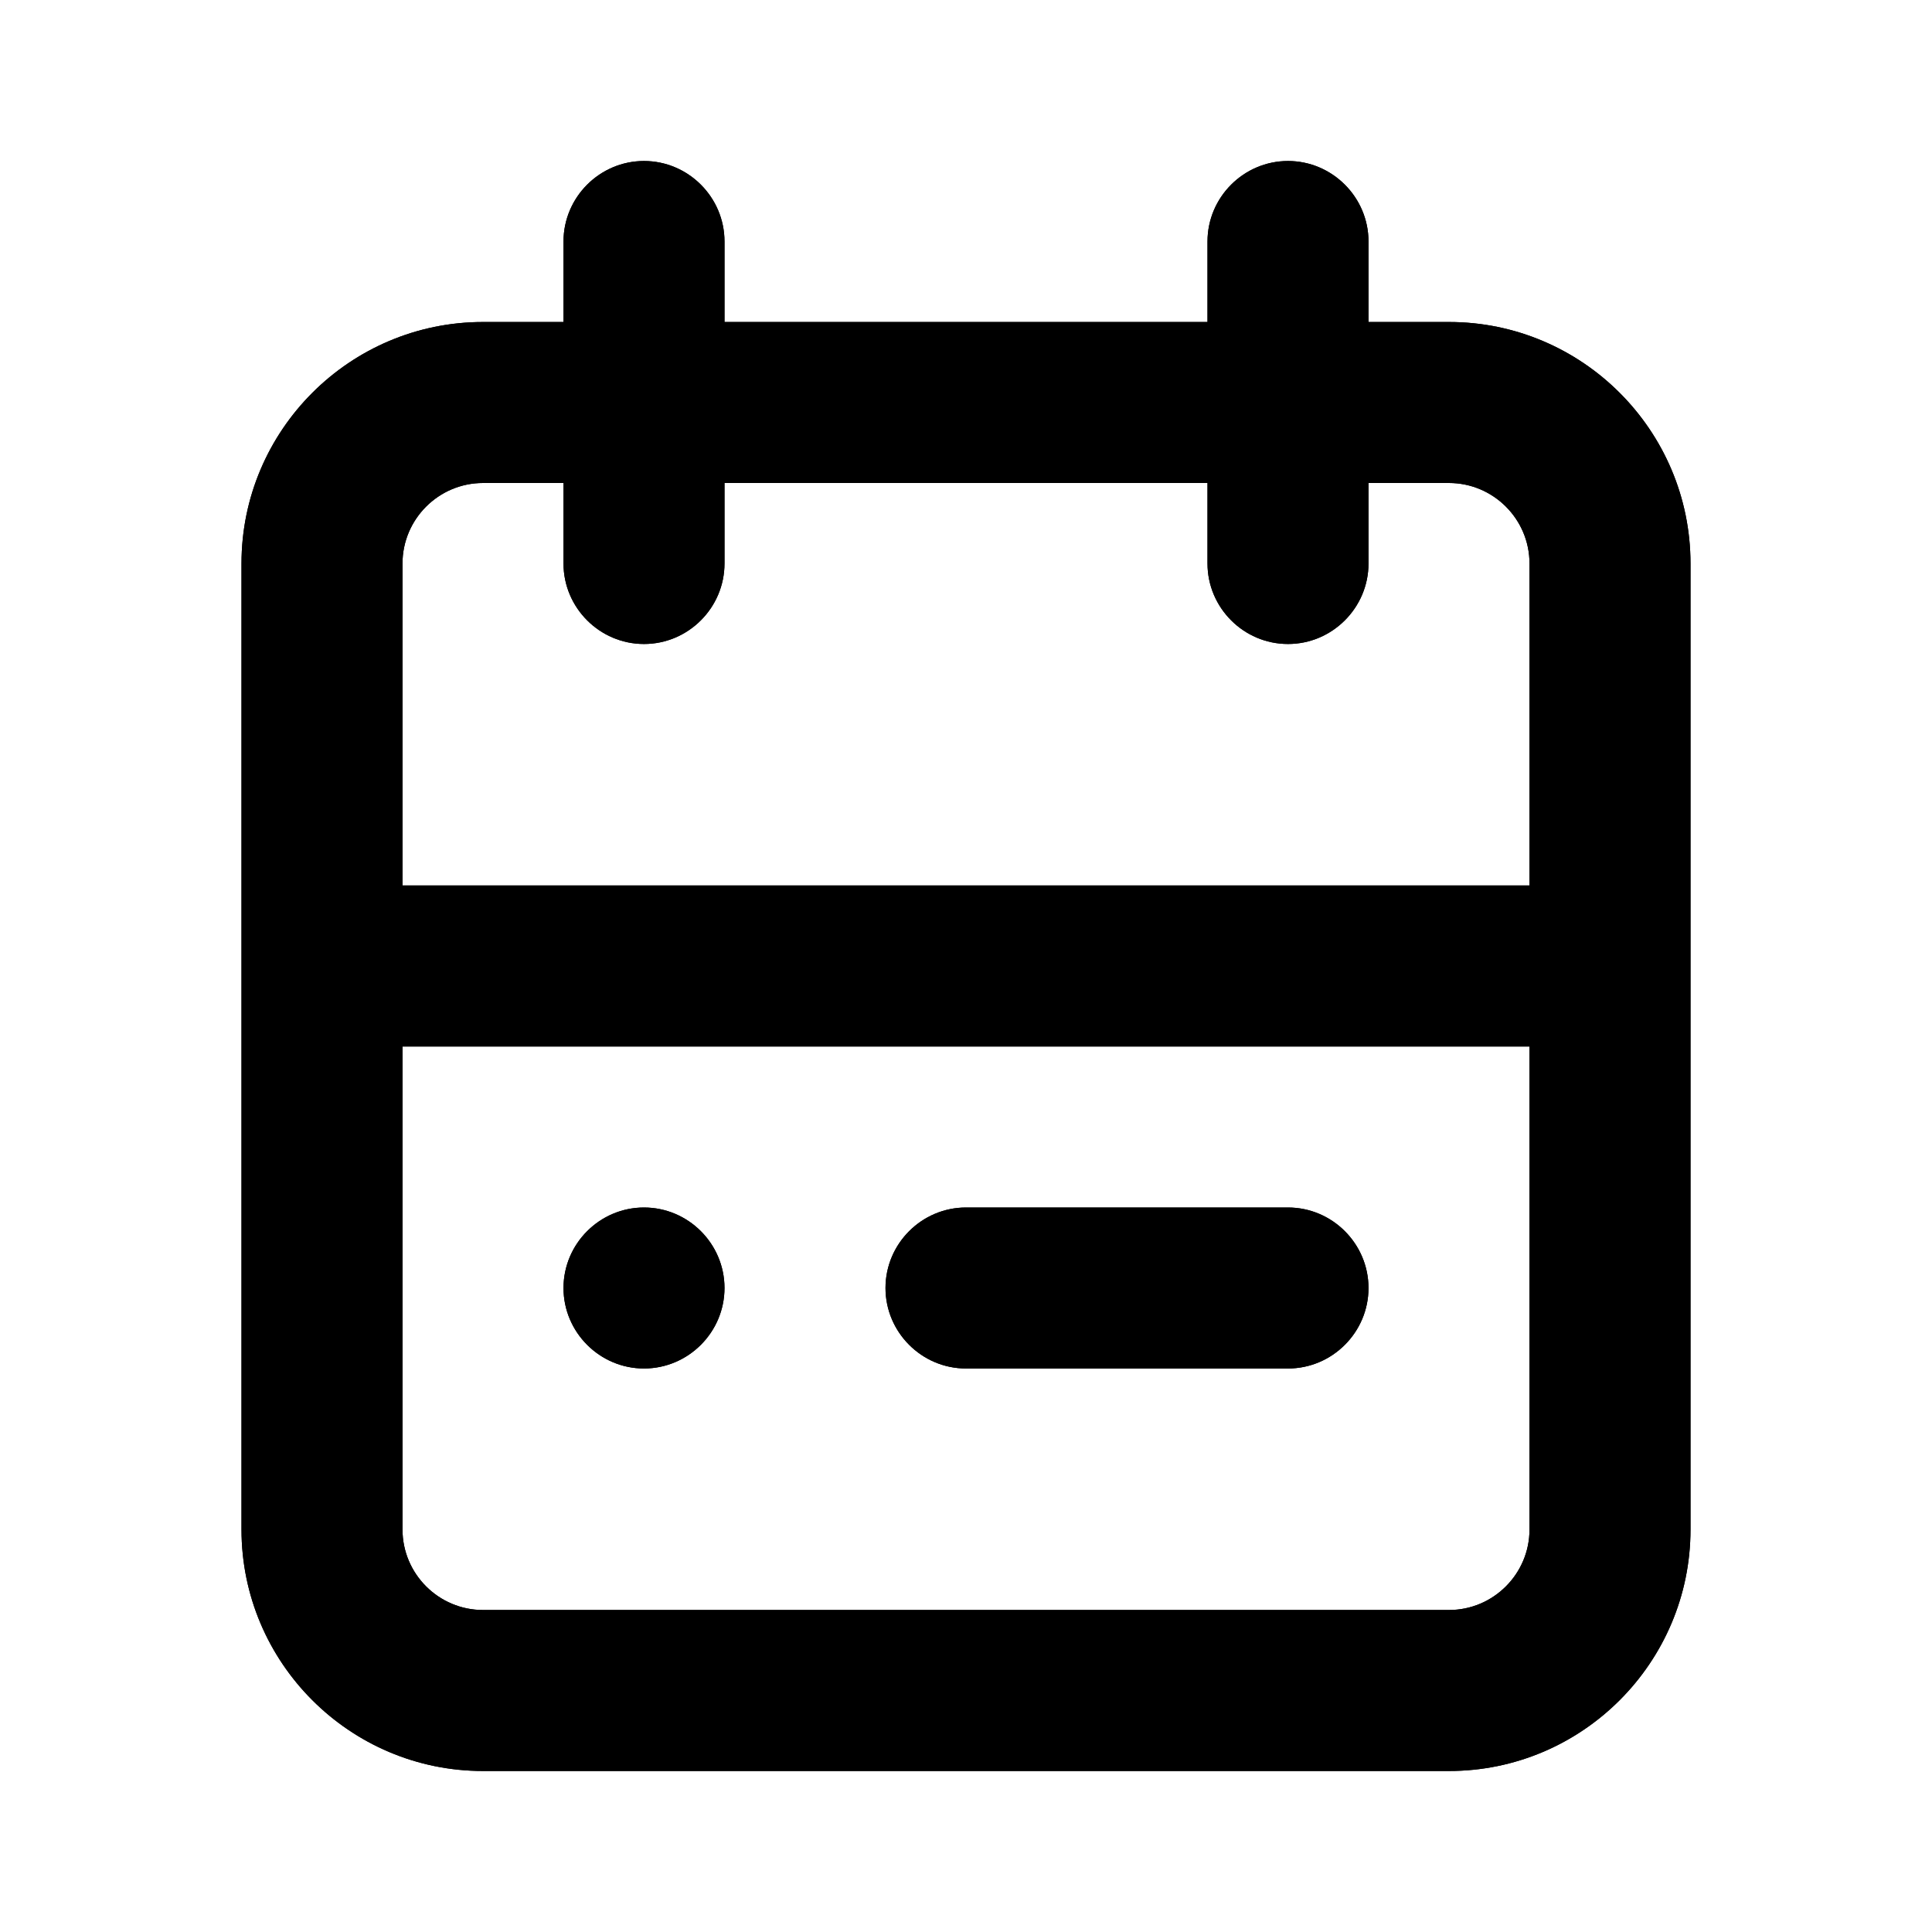
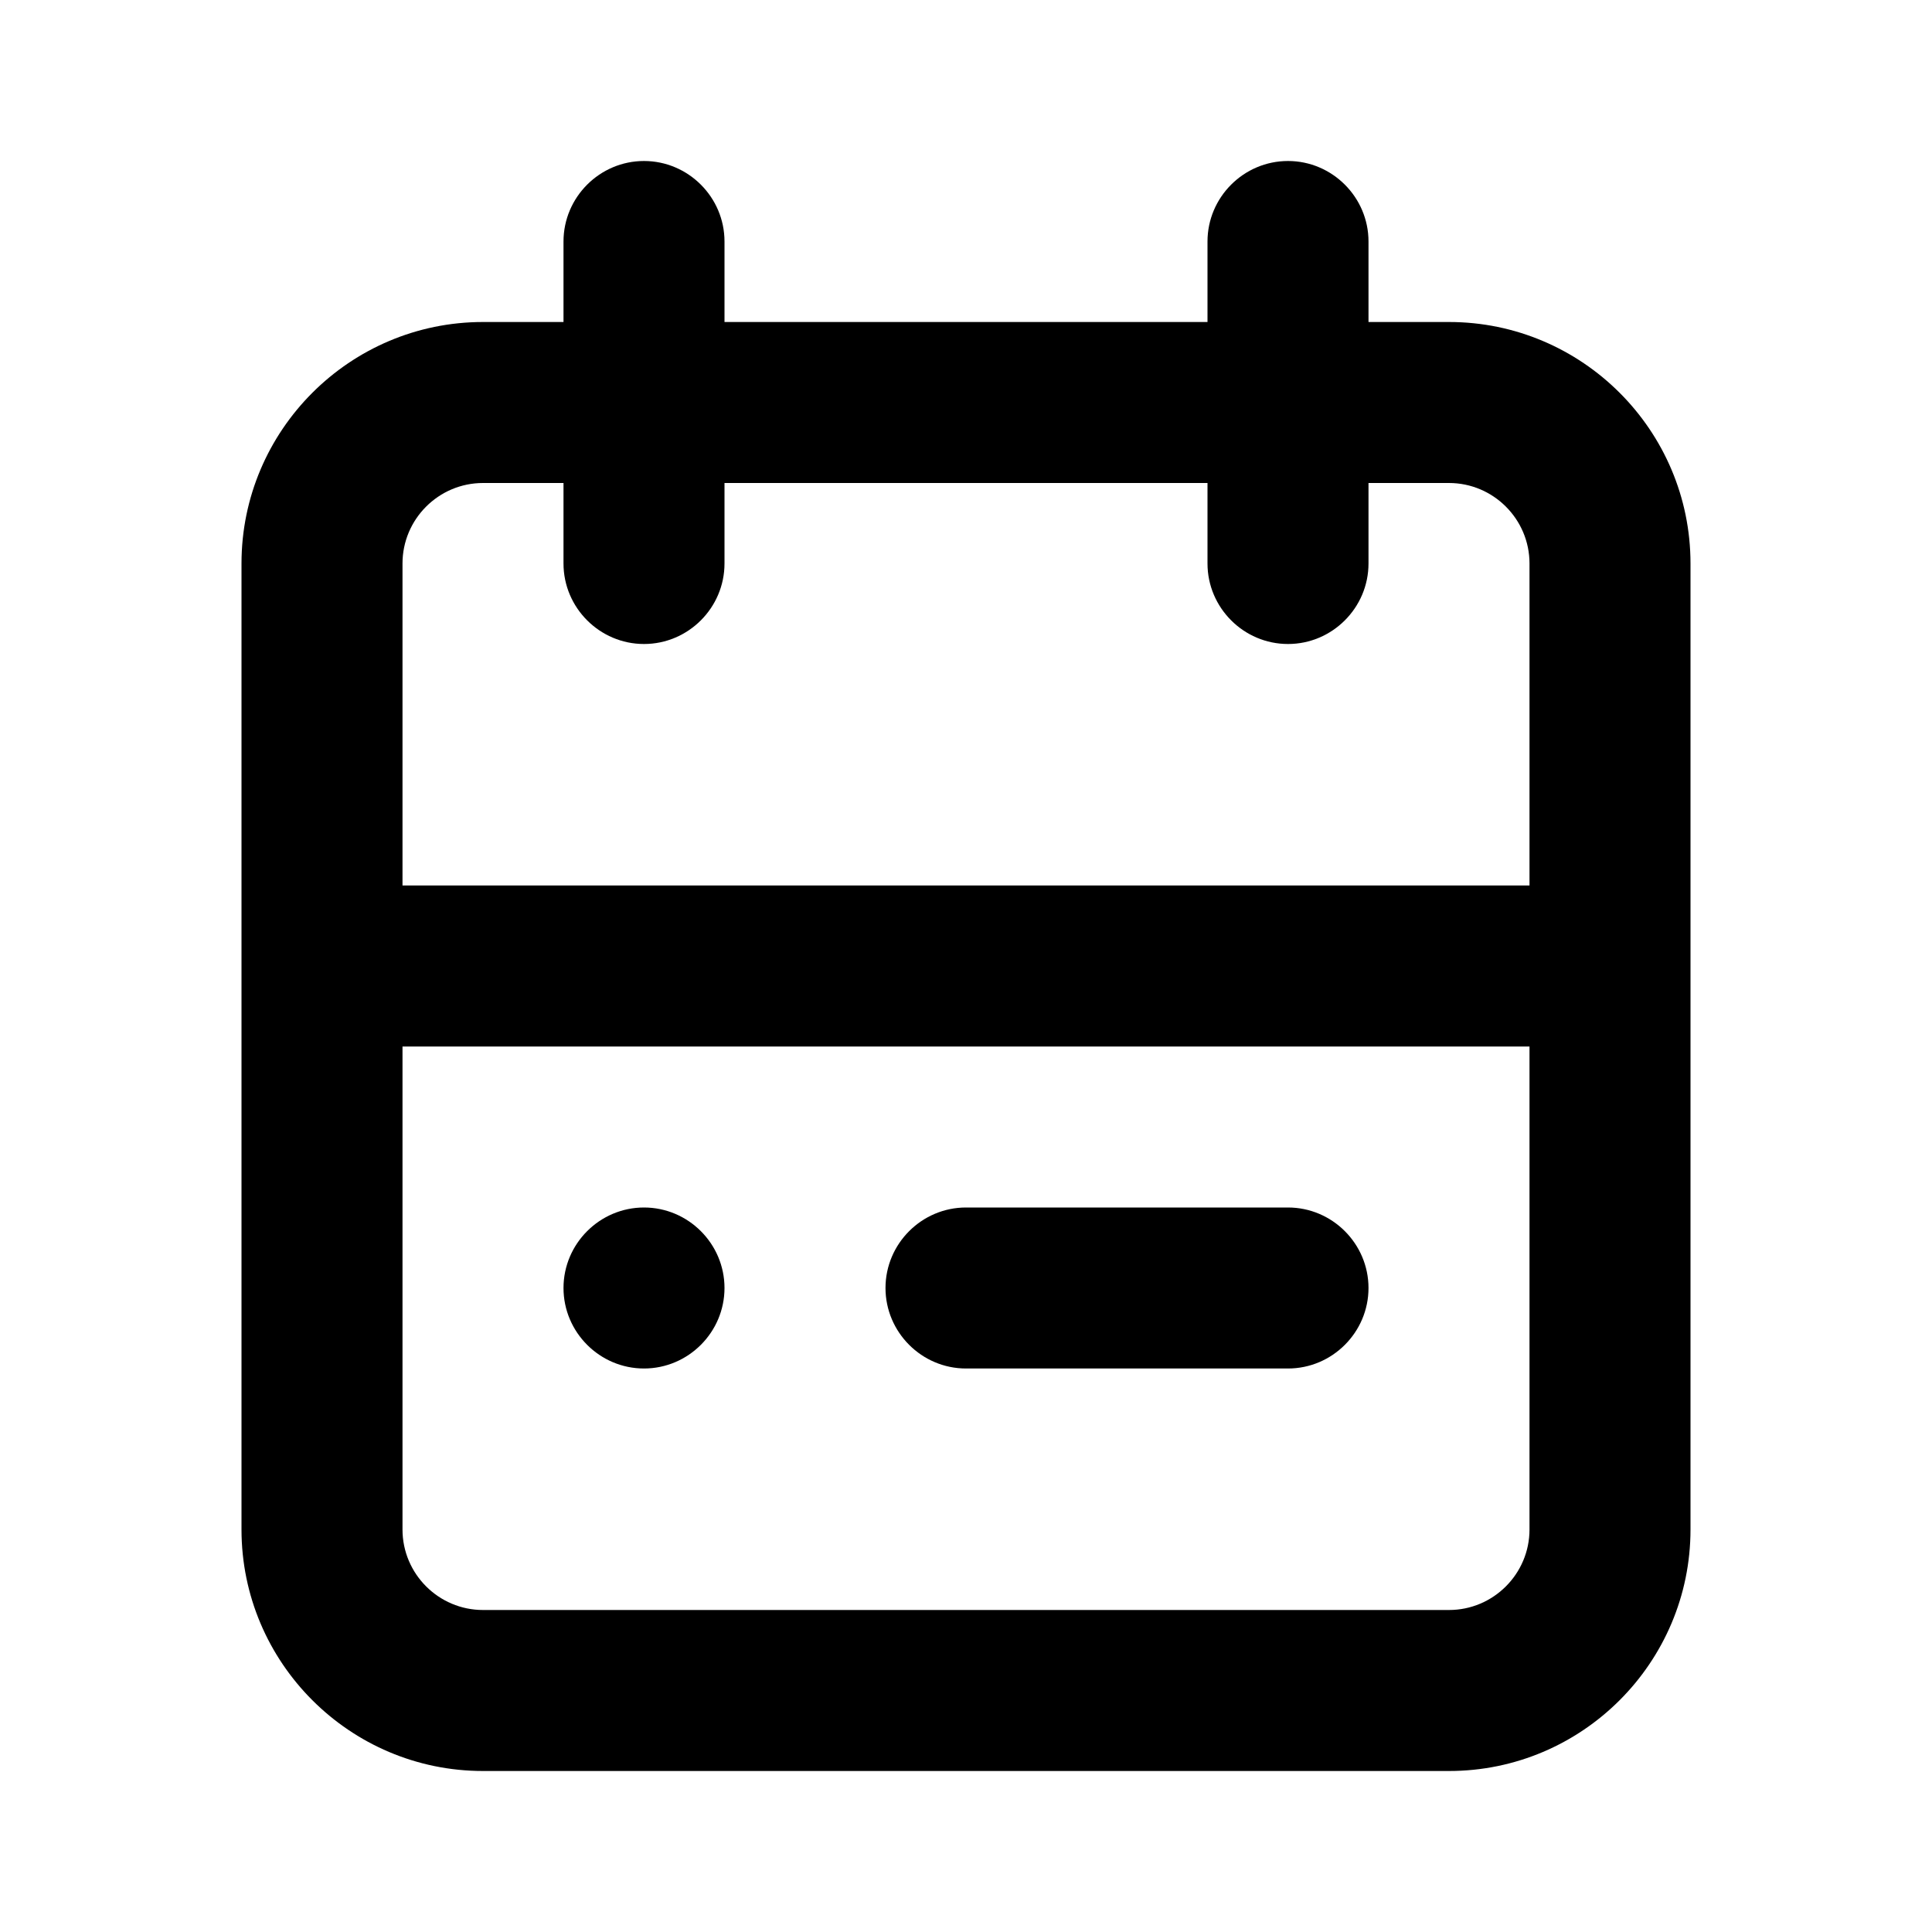
<svg xmlns="http://www.w3.org/2000/svg" width="24" height="24" viewBox="0 0 24 24" fill="none">
  <path fill-rule="evenodd" clip-rule="evenodd" d="M7 16C7 15.45 7.45 15 8 15C8.55 15 9 15.45 9 16C9 16.55 8.55 17 8 17C7.45 17 7 16.55 7 16ZM12 15H16C16.55 15 17 15.45 17 16C17 16.55 16.55 17 16 17H12C11.45 17 11 16.55 11 16C11 15.45 11.45 15 12 15ZM18 20H6C5.449 20 5 19.551 5 19V13H19V19C19 19.551 18.551 20 18 20ZM6 6H7V7C7 7.55 7.45 8 8 8C8.55 8 9 7.55 9 7V6H15V7C15 7.55 15.45 8 16 8C16.55 8 17 7.55 17 7V6H18C18.551 6 19 6.449 19 7V11H5V7C5 6.449 5.449 6 6 6ZM18 4H17V3C17 2.45 16.55 2 16 2C15.45 2 15 2.45 15 3V4H9V3C9 2.45 8.55 2 8 2C7.45 2 7 2.45 7 3V4H6C4.346 4 3 5.346 3 7V19C3 20.654 4.346 22 6 22H18C19.654 22 21 20.654 21 19V7C21 5.346 19.654 4 18 4Z" fill="currentColor" />
  <mask id="mask0" mask-type="alpha" maskUnits="userSpaceOnUse" x="3" y="2" width="18" height="20">
    <path fill-rule="evenodd" clip-rule="evenodd" d="M7 16C7 15.45 7.45 15 8 15C8.55 15 9 15.45 9 16C9 16.55 8.55 17 8 17C7.45 17 7 16.55 7 16ZM12 15H16C16.55 15 17 15.45 17 16C17 16.55 16.55 17 16 17H12C11.45 17 11 16.55 11 16C11 15.45 11.45 15 12 15ZM18 20H6C5.449 20 5 19.551 5 19V13H19V19C19 19.551 18.551 20 18 20ZM6 6H7V7C7 7.55 7.45 8 8 8C8.55 8 9 7.55 9 7V6H15V7C15 7.55 15.45 8 16 8C16.55 8 17 7.55 17 7V6H18C18.551 6 19 6.449 19 7V11H5V7C5 6.449 5.449 6 6 6ZM18 4H17V3C17 2.45 16.55 2 16 2C15.45 2 15 2.45 15 3V4H9V3C9 2.45 8.55 2 8 2C7.45 2 7 2.45 7 3V4H6C4.346 4 3 5.346 3 7V19C3 20.654 4.346 22 6 22H18C19.654 22 21 20.654 21 19V7C21 5.346 19.654 4 18 4Z" fill="currentColor" />
  </mask>
-   <g mask="url(#mask0)">
-     <rect width="24" height="24" fill="currentColor" />
-   </g>
</svg>
